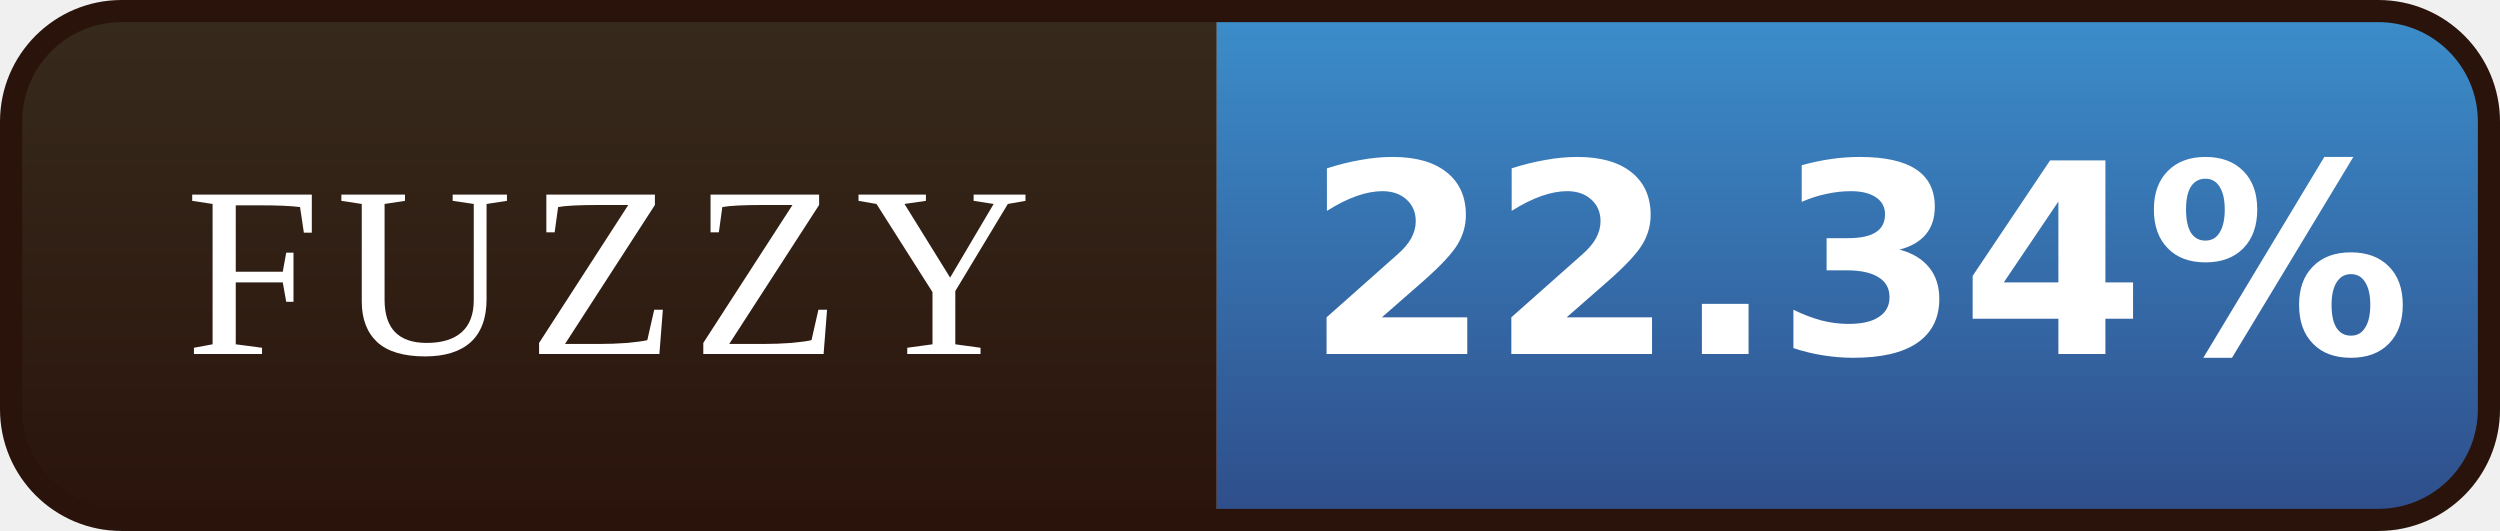
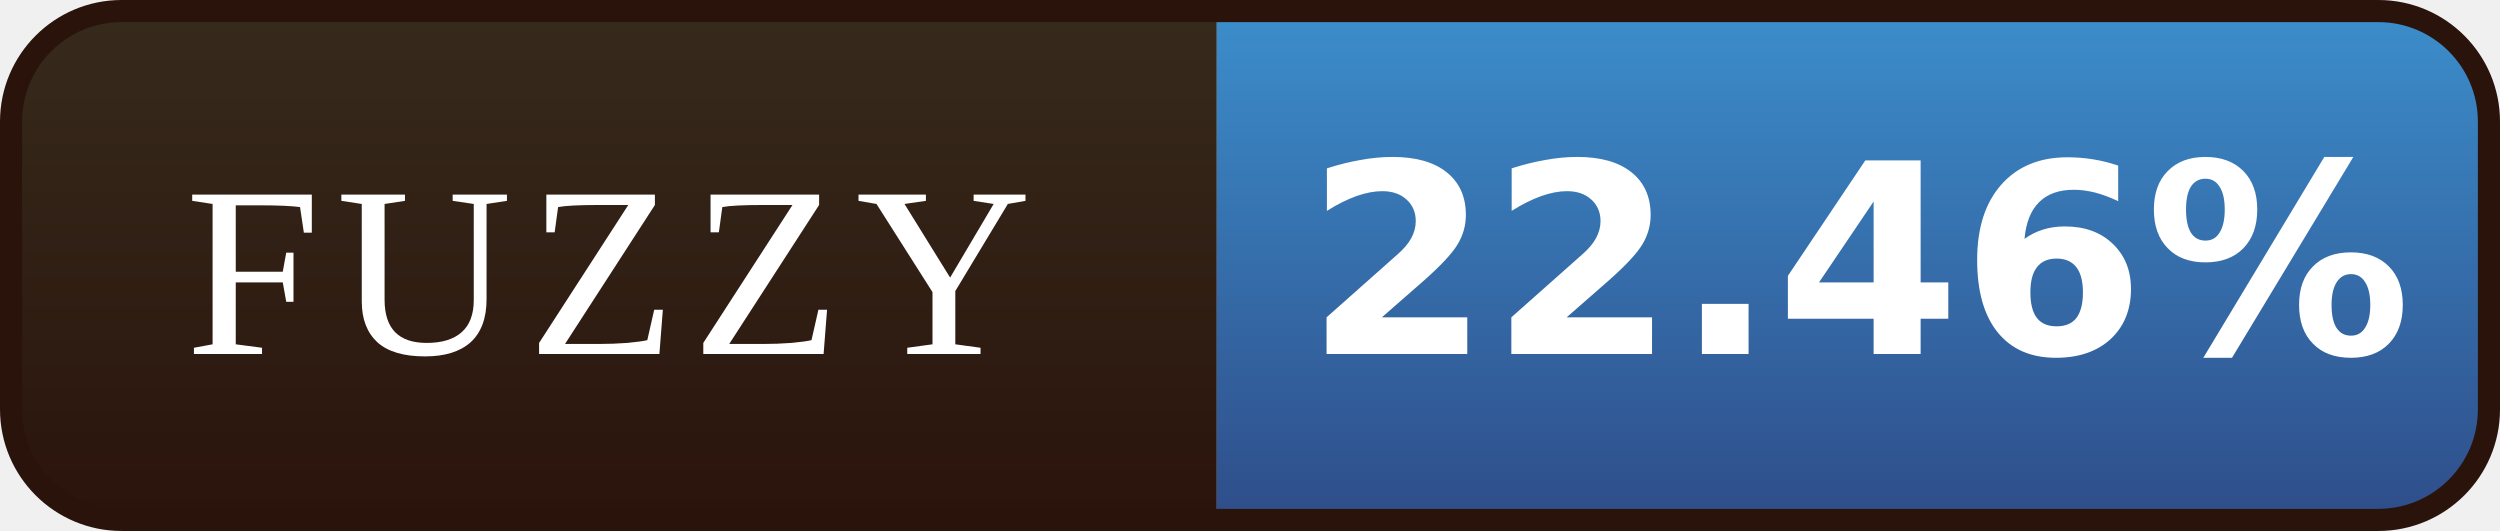
- <svg xmlns="http://www.w3.org/2000/svg" width="113" height="24" viewBox="0 0 113 24" role="img" aria-label="FUZZY: 22.34%">
+ <svg xmlns="http://www.w3.org/2000/svg" width="113" height="24" viewBox="0 0 113 24" role="img" aria-label="FUZZY: 22.46%">
  <defs>
    <linearGradient id="l" x1="0" y1="0" x2="0" y2="1">
      <stop offset="0" stop-color="#372B1D" />
      <stop offset="1" stop-color="#2A130B" />
    </linearGradient>
    <linearGradient id="v" x1="0" y1="0" x2="0" y2="1">
      <stop offset="0" stop-color="#3C8FCD" />
      <stop offset="1" stop-color="#2E4C88" />
    </linearGradient>
    <clipPath id="r">
      <rect x="0.5" y="0.5" width="112" height="23" rx="5" />
    </clipPath>
  </defs>
  <g clip-path="url(#r)">
    <rect width="55" height="24" fill="url(#l)" />
    <rect x="55" width="58" height="24" fill="url(#v)" />
  </g>
  <rect x="0.5" y="0.5" width="112" height="23" rx="5" fill="none" stroke="#2A130B" />
  <g font-family="Georgia,'Times New Roman',serif" font-size="11" letter-spacing="0.7" fill="#FFFFFF" text-anchor="middle">
    <text x="27.5" y="16">FUZZY</text>
  </g>
  <g font-family="Verdana,'DejaVu Sans',sans-serif" font-size="12" font-weight="bold" fill="#FFFFFF" text-anchor="middle">
-     <text x="84.0" y="16">22.34%</text>
+     <text x="84.0" y="16">22.46%</text>
  </g>
</svg>
